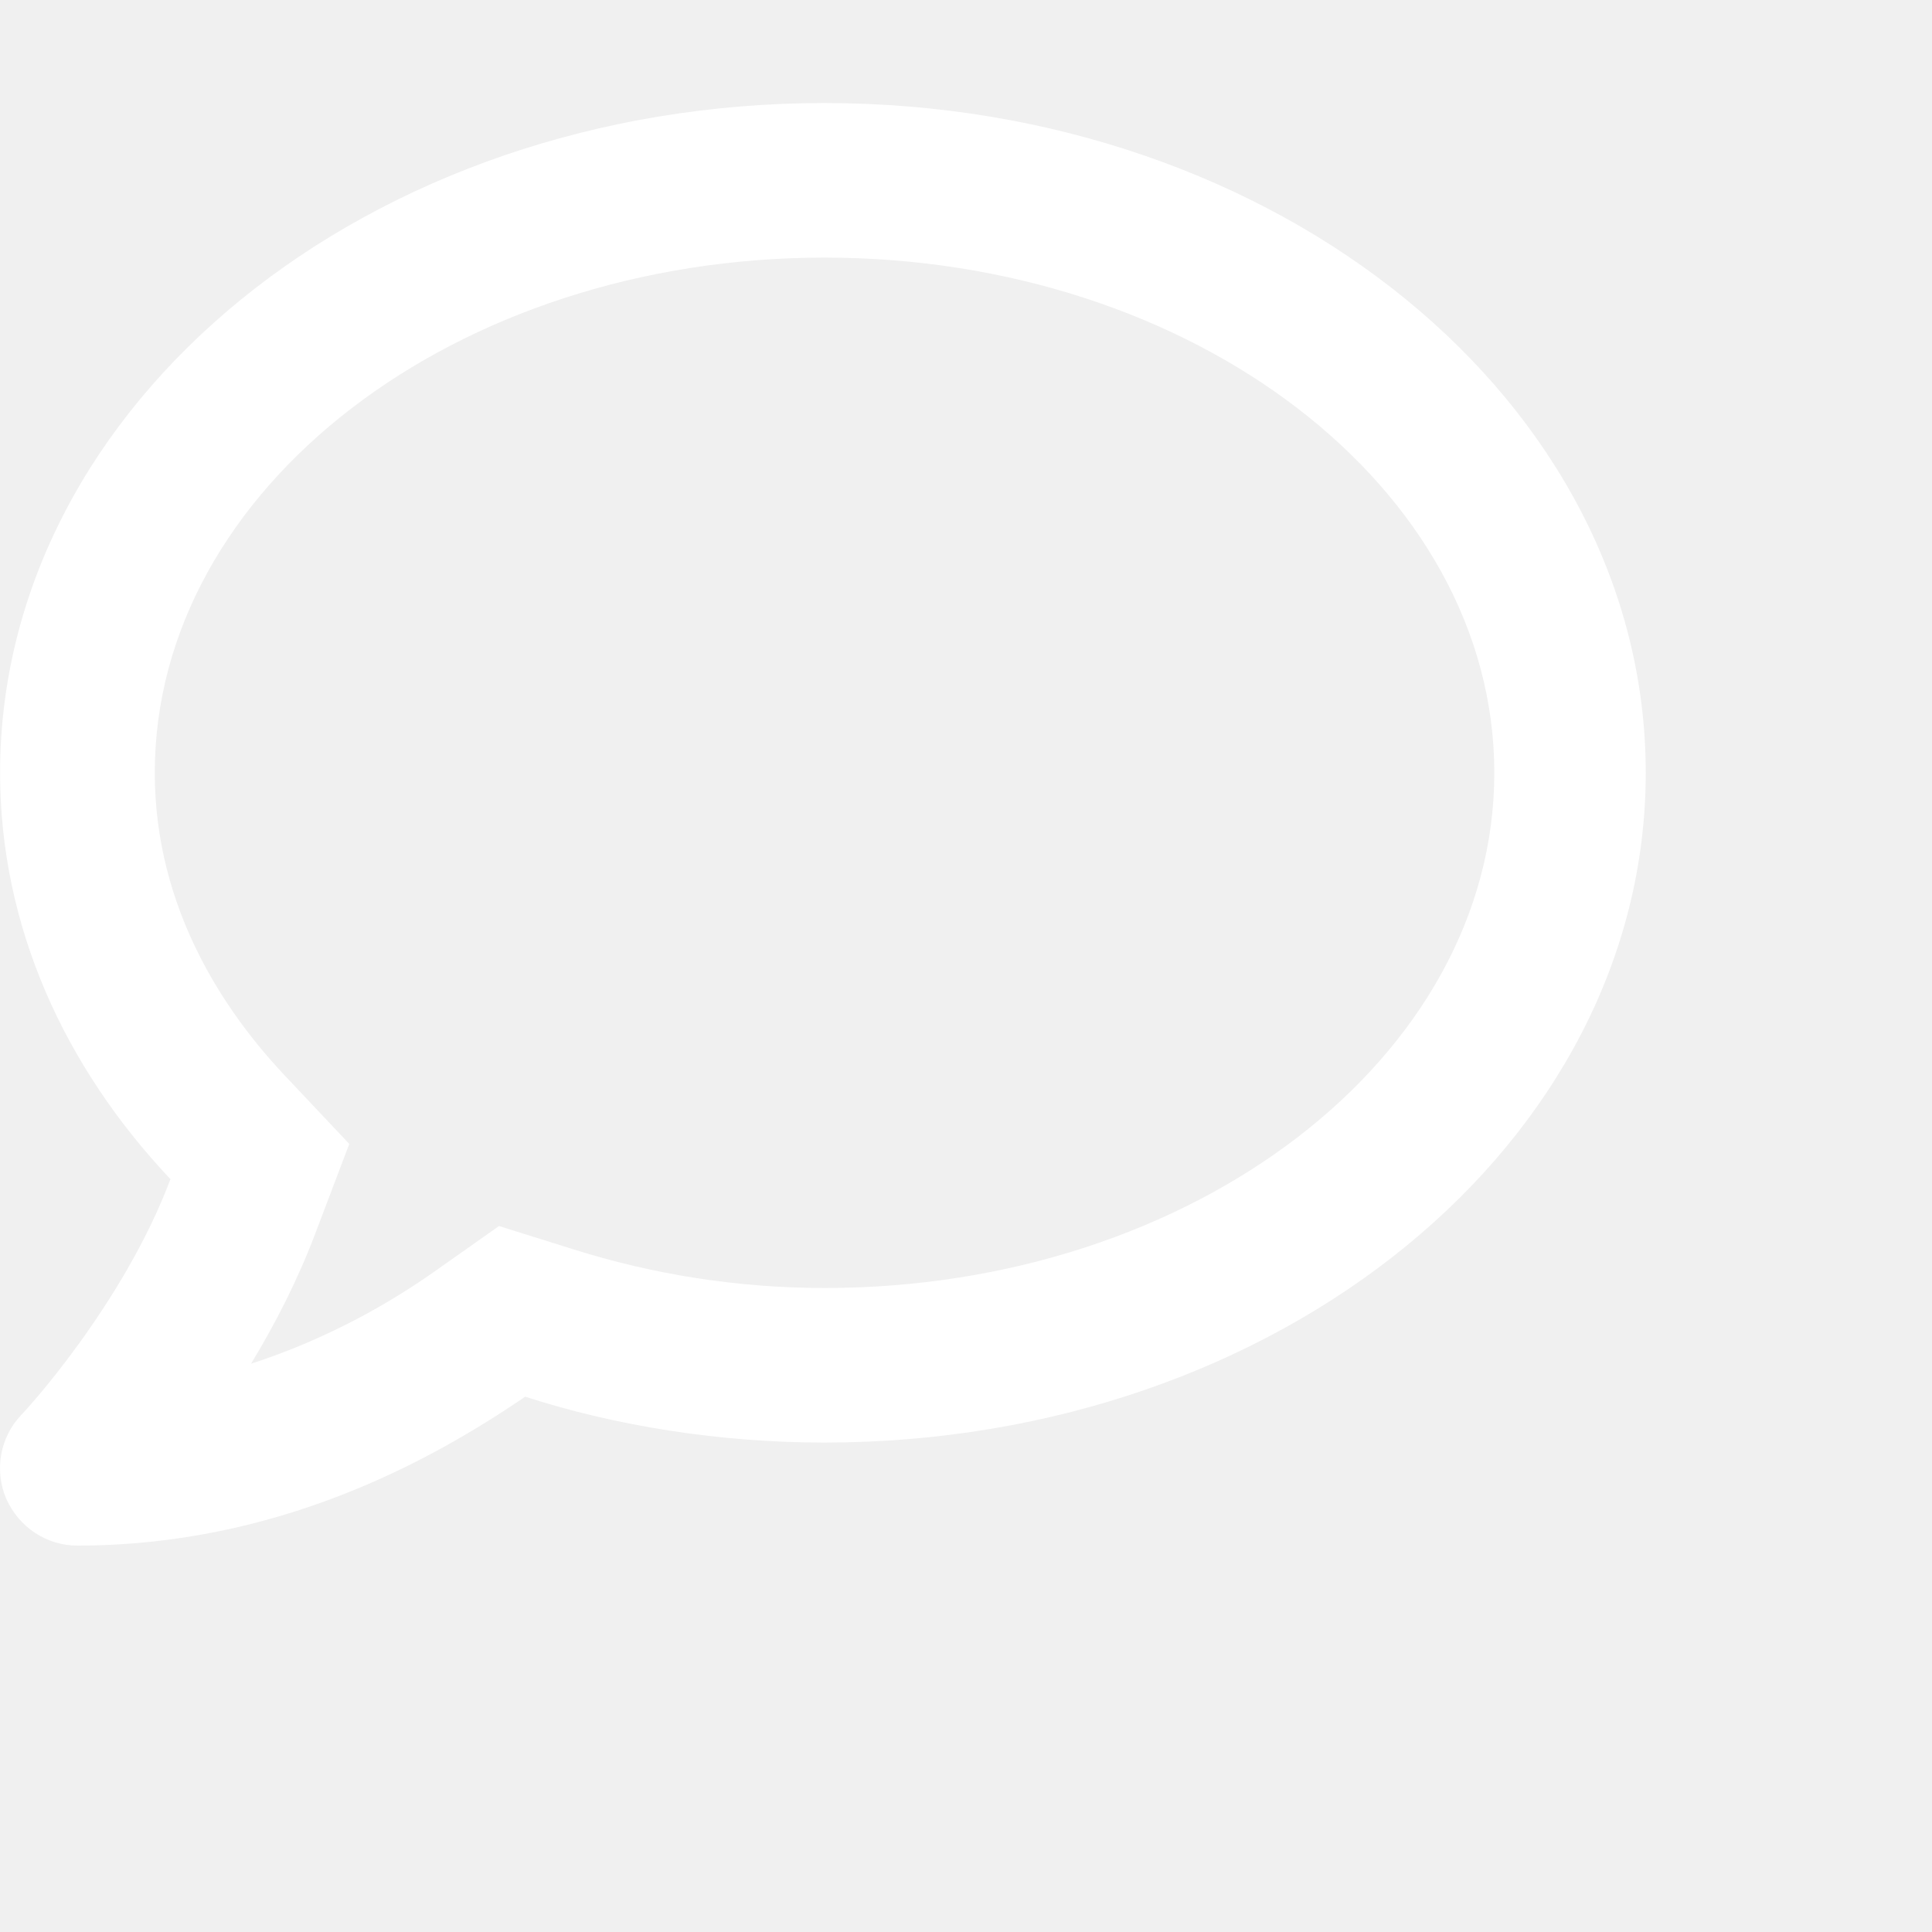
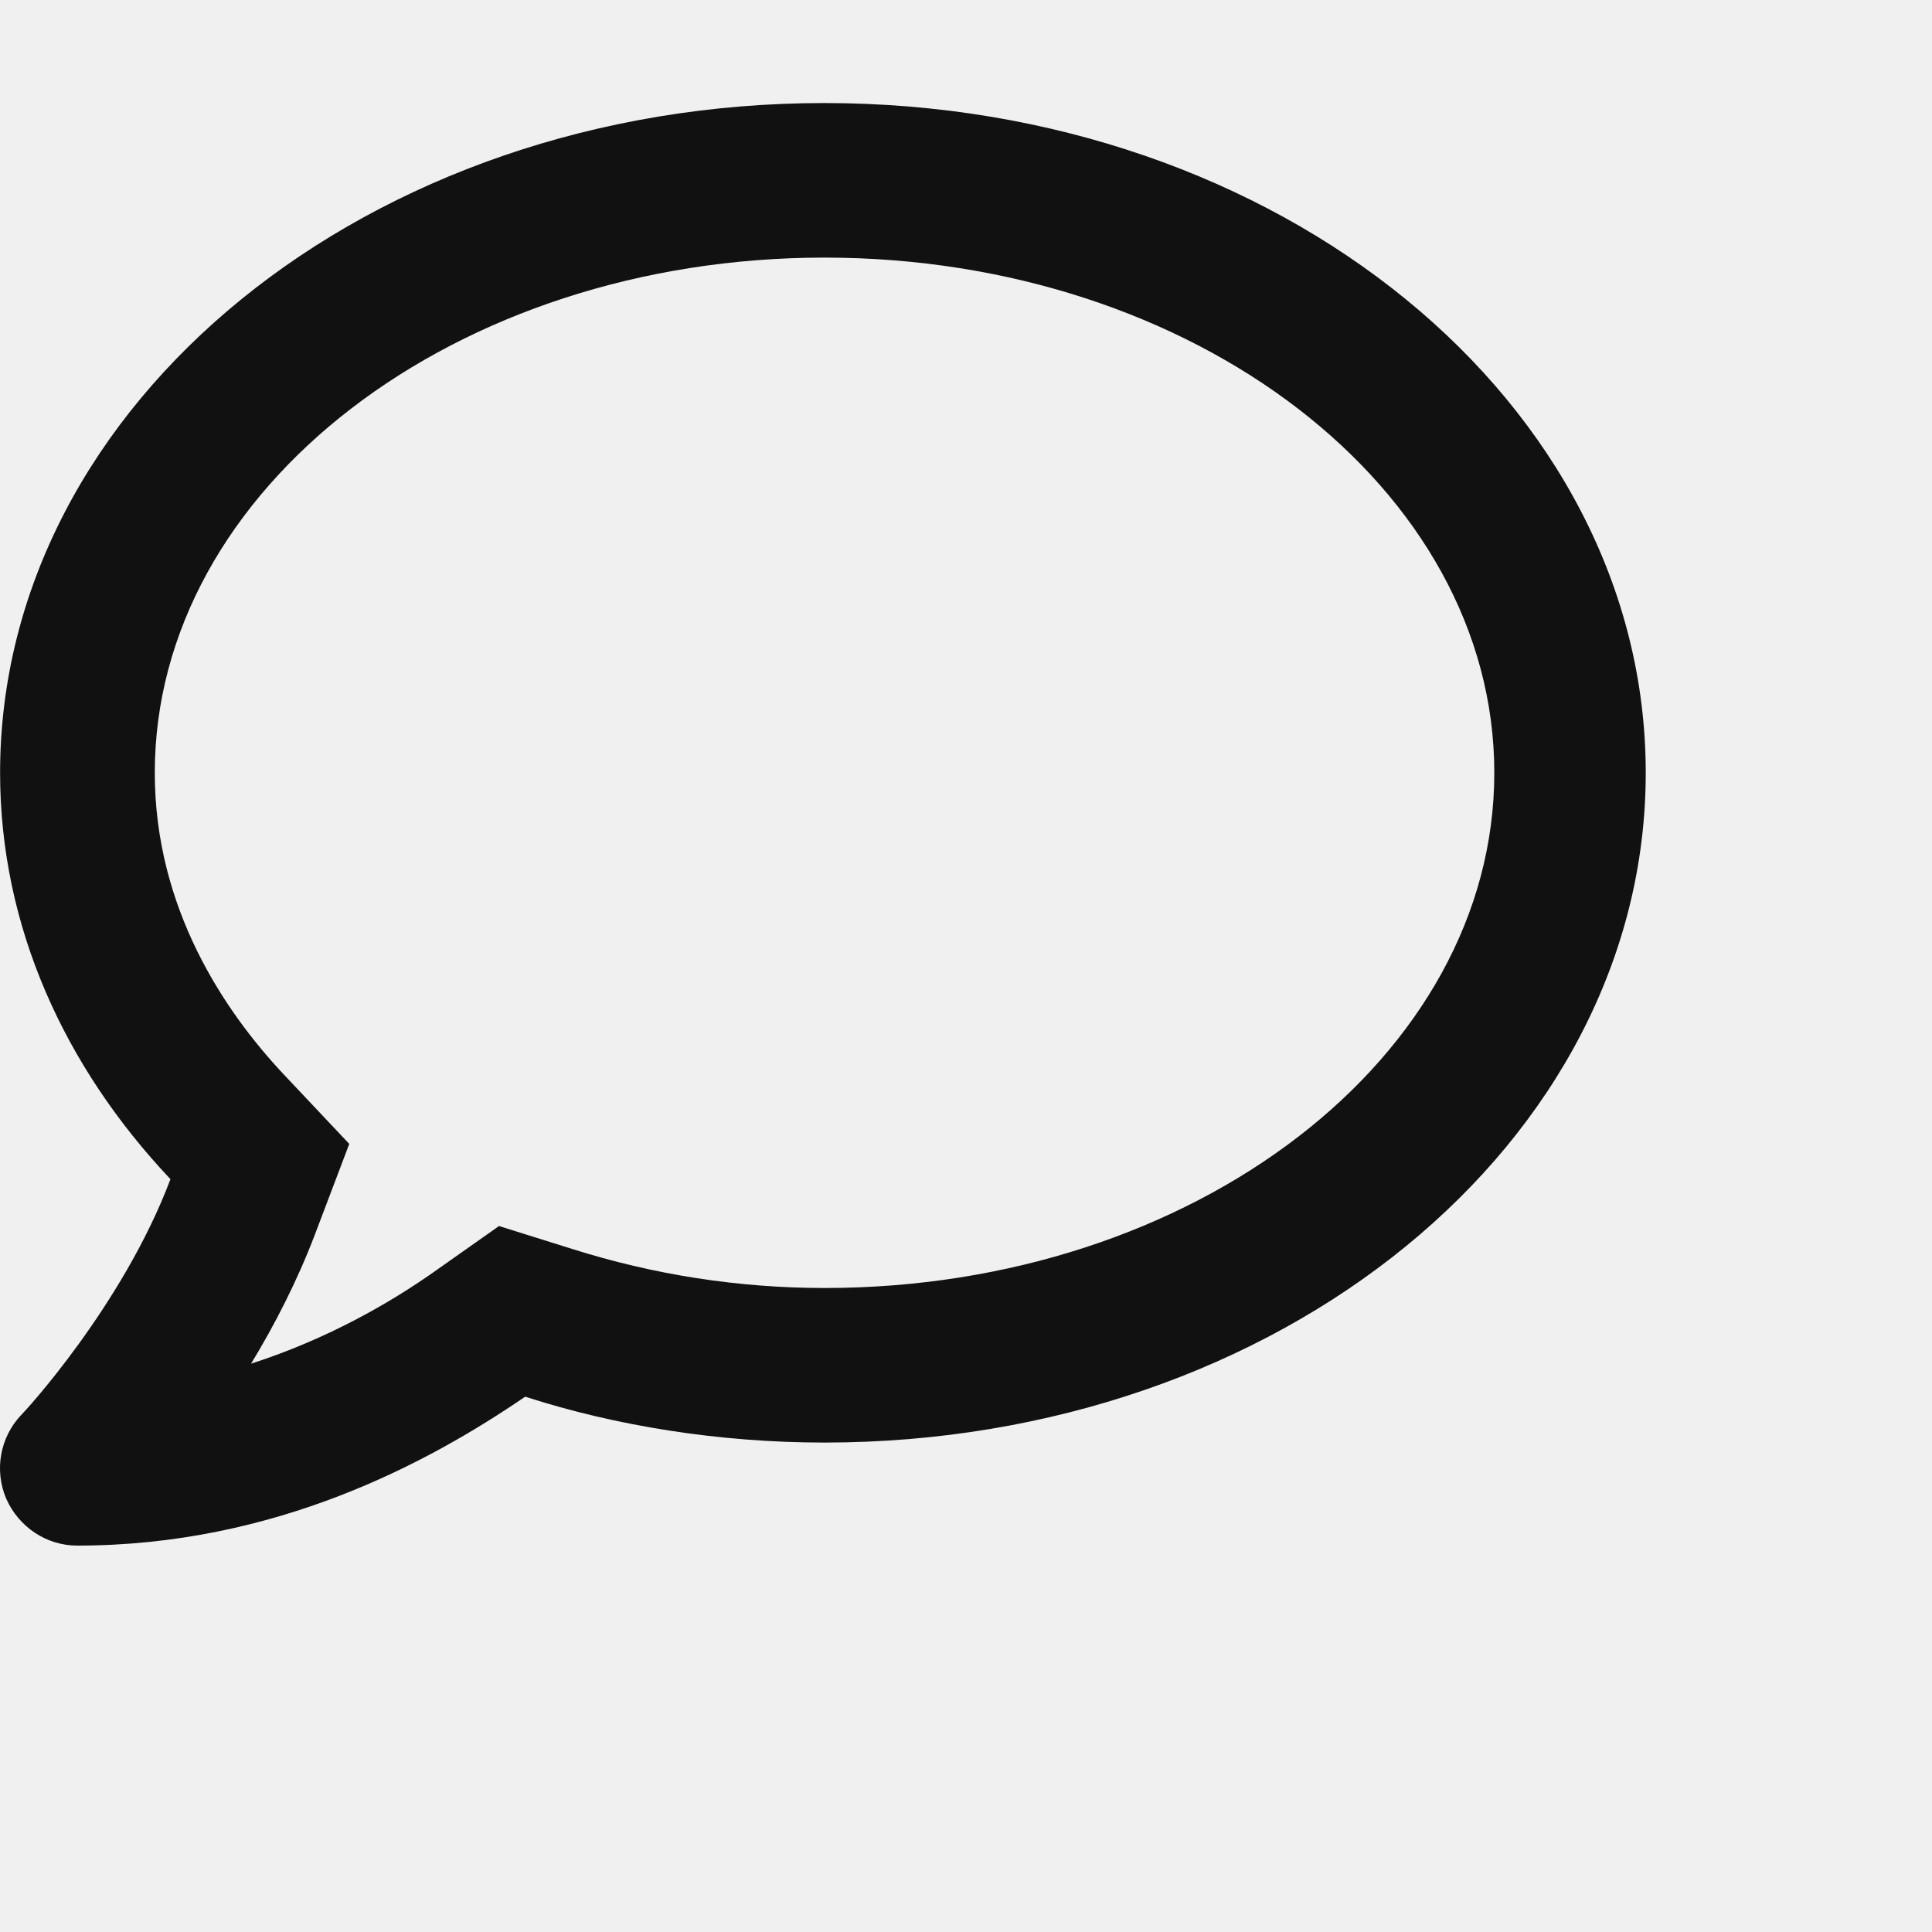
- <svg xmlns="http://www.w3.org/2000/svg" fill="#FFF" viewBox="0 0 600 600">
+ <svg xmlns="http://www.w3.org/2000/svg" fill="#111" viewBox="0 0 600 600">
  <path d="M256 32C114.6 32 .027 125.1 .027 240c0 47.63 19.91 91.25 52.91 126.2c-14.88 39.5-45.87 72.88-46.37 73.25c-6.625 7-8.375 17.25-4.625 26C5.818 474.2 14.38 480 24 480c61.5 0 109.1-25.75 139.1-46.25C191.1 442.8 223.3 448 256 448c141.4 0 255.1-93.13 255.1-208S397.4 32 256 32zM256.1 400c-26.75 0-53.12-4.125-78.38-12.12l-22.75-7.125l-19.5 13.75c-14.25 10.12-33.88 21.38-57.5 29c7.375-12.12 14.37-25.75 19.88-40.25l10.62-28l-20.62-21.87C69.82 314.1 48.07 282.2 48.07 240c0-88.25 93.25-160 208-160s208 71.75 208 160S370.8 400 256.1 400z" />
</svg>
